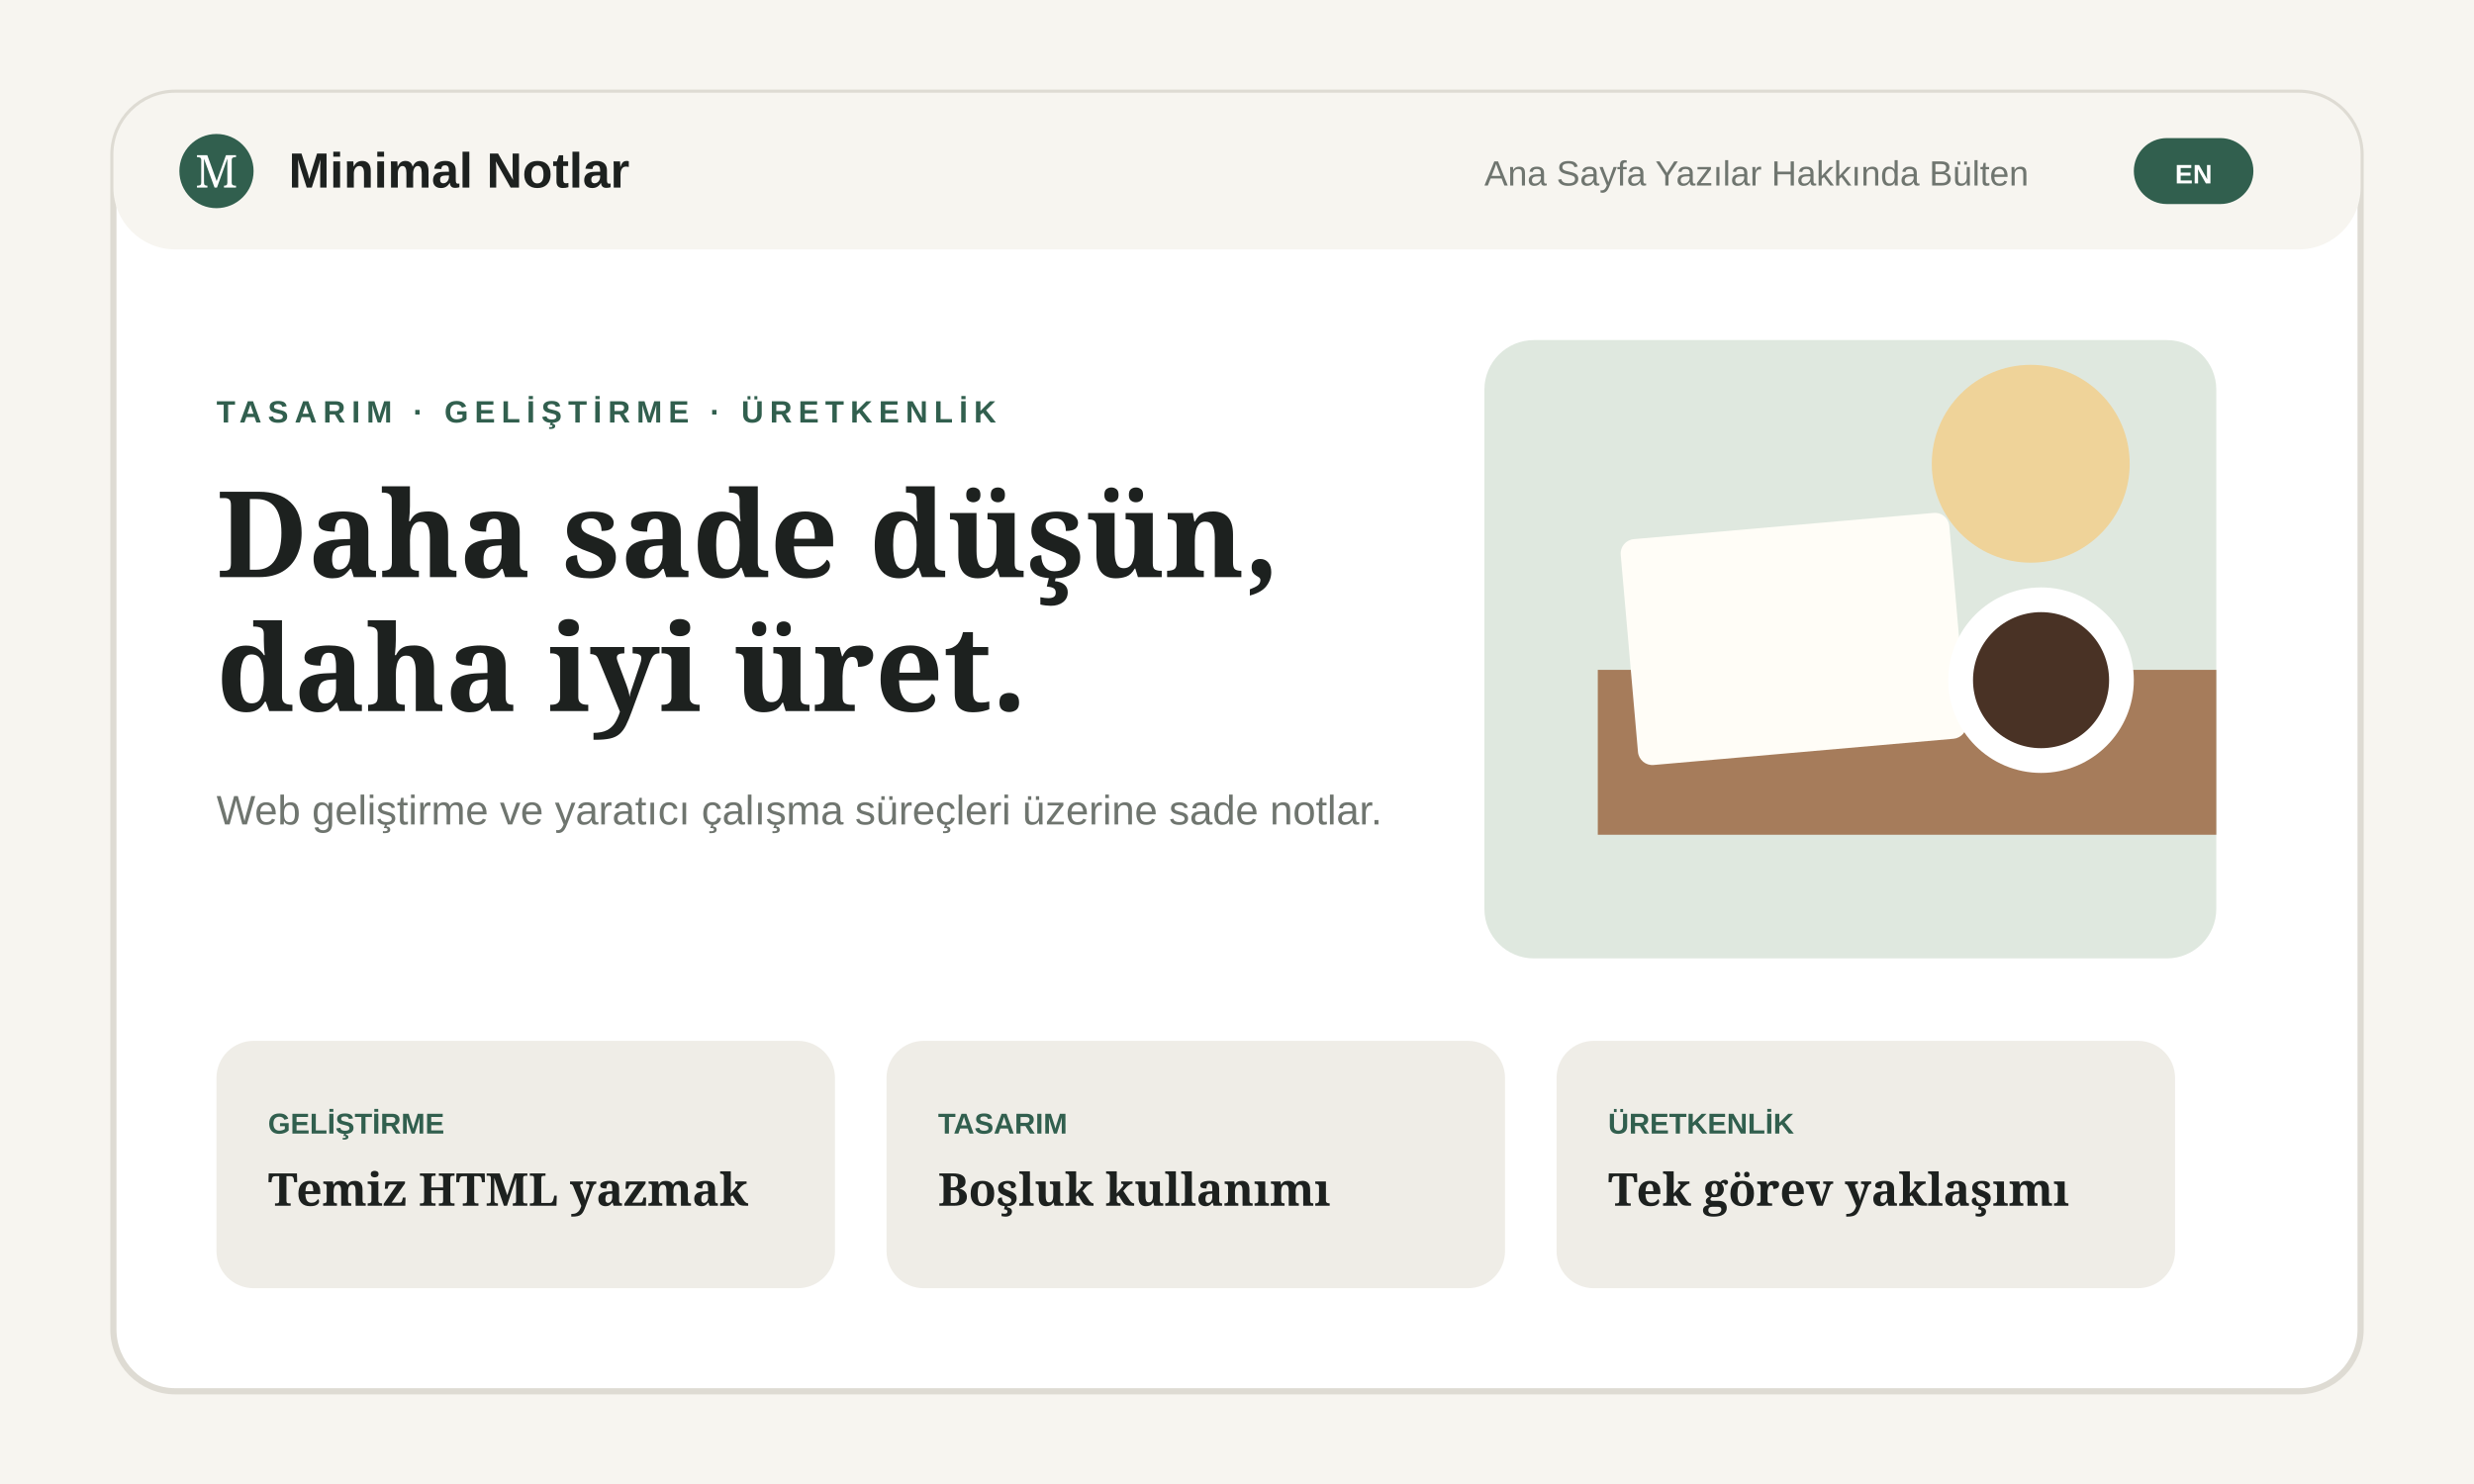
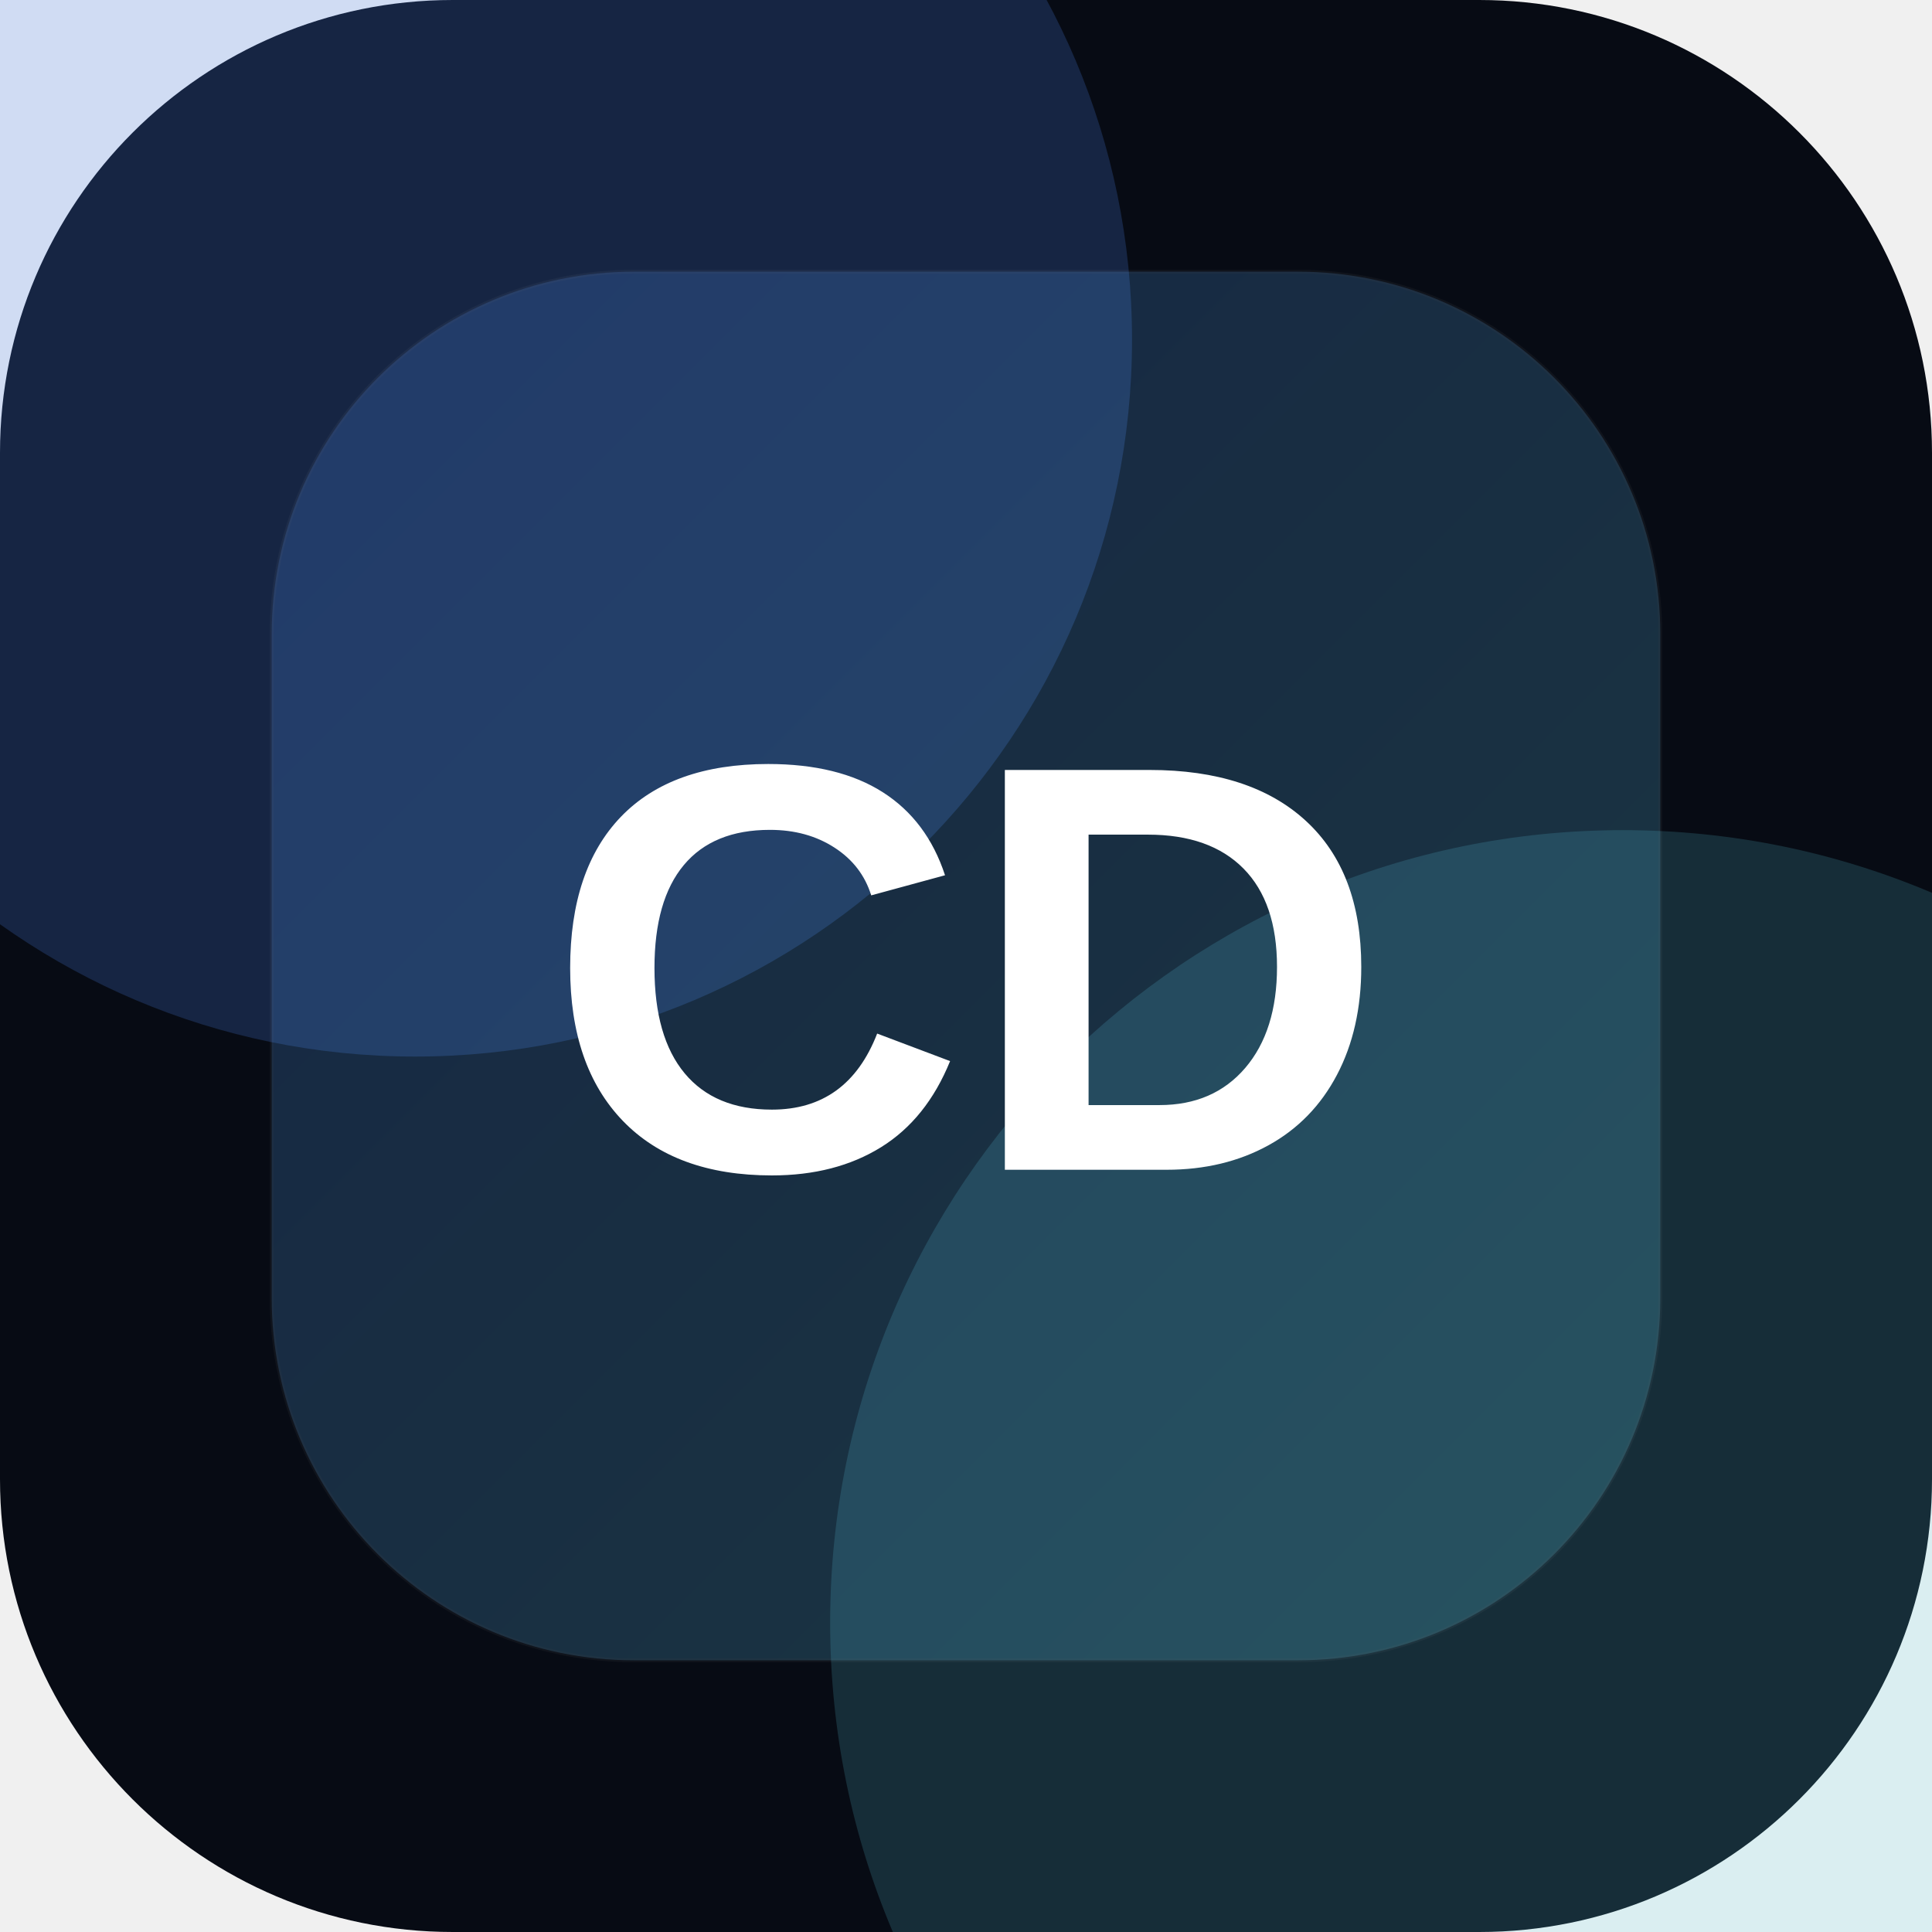
- <svg xmlns="http://www.w3.org/2000/svg" width="1200" height="720" viewBox="0 0 1200 720">
-   <rect width="1200" height="720" fill="#f7f5f0" />
-   <rect x="55" y="45" width="1090" height="630" rx="30" fill="#fff" stroke="#dedbd3" stroke-width="3" />
-   <rect x="55" y="45" width="1090" height="76" rx="30" fill="#f7f5f0" />
-   <circle cx="105" cy="83" r="18" fill="#315f4e" />
-   <text x="105" y="91" text-anchor="middle" fill="#fff" font-family="Georgia" font-size="22">M</text>
-   <text x="140" y="91" fill="#1d211f" font-family="Arial" font-weight="700" font-size="24">Minimal Notlar</text>
-   <text x="720" y="90" fill="#6f756f" font-family="Arial" font-size="17">Ana Sayfa   Yazılar   Hakkında   Bülten</text>
-   <rect x="1035" y="67" width="58" height="32" rx="16" fill="#315f4e" />
-   <text x="1064" y="89" text-anchor="middle" fill="#fff" font-family="Arial" font-weight="700" font-size="13">EN</text>
-   <text x="105" y="205" fill="#315f4e" font-family="Arial" font-weight="700" font-size="15" letter-spacing="3">TASARIM · GELİŞTİRME · ÜRETKENLİK</text>
-   <text x="105" y="280" fill="#1d211f" font-family="Georgia" font-weight="700" font-size="58">Daha sade düşün,</text>
-   <text x="105" y="345" fill="#1d211f" font-family="Georgia" font-weight="700" font-size="58">daha iyi üret.</text>
-   <text x="105" y="400" fill="#6f756f" font-family="Arial" font-size="20">Web geliştirme ve yaratıcı çalışma süreçleri üzerine sade notlar.</text>
-   <rect x="720" y="165" width="355" height="300" rx="24" fill="#dfe8df" />
-   <circle cx="985" cy="225" r="48" fill="#efd399" />
-   <rect x="775" y="325" width="300" height="80" fill="#a67c5b" />
-   <rect x="790" y="255" width="160" height="110" rx="7" fill="#fffdf7" transform="rotate(-5 870 310)" />
-   <circle cx="990" cy="330" r="39" fill="#493225" stroke="#fff" stroke-width="12" />
-   <rect x="105" y="505" width="300" height="120" rx="18" fill="#efede7" />
-   <rect x="430" y="505" width="300" height="120" rx="18" fill="#efede7" />
-   <rect x="755" y="505" width="300" height="120" rx="18" fill="#efede7" />
-   <text x="130" y="550" fill="#315f4e" font-family="Arial" font-weight="700" font-size="14">GELİŞTİRME</text>
-   <text x="130" y="585" fill="#1d211f" font-family="Georgia" font-weight="700" font-size="22">Temiz HTML yazmak</text>
-   <text x="455" y="550" fill="#315f4e" font-family="Arial" font-weight="700" font-size="14">TASARIM</text>
-   <text x="455" y="585" fill="#1d211f" font-family="Georgia" font-weight="700" font-size="22">Boşluk kullanımı</text>
-   <text x="780" y="550" fill="#315f4e" font-family="Arial" font-weight="700" font-size="14">ÜRETKENLİK</text>
-   <text x="780" y="585" fill="#1d211f" font-family="Georgia" font-weight="700" font-size="22">Tek görev yaklaşımı</text>
+ <svg xmlns="http://www.w3.org/2000/svg" viewBox="0 0 512 512">
+   <defs>
+     <linearGradient id="g" x1="0" y1="0" x2="1" y2="1">
+       <stop stop-color="#4f8cff" />
+       <stop offset="1" stop-color="#67e8f9" />
+     </linearGradient>
+   </defs>
+   <rect width="512" height="512" rx="120" fill="#070b14" />
+   <circle cx="110" cy="90" r="190" fill="#4f8cff" opacity=".2" />
+   <circle cx="430" cy="430" r="210" fill="#67e8f9" opacity=".16" />
+   <rect x="72" y="72" width="368" height="368" rx="96" fill="url(#g)" opacity=".2" stroke="#fff" stroke-opacity=".18" />
+   <text x="256" y="310" text-anchor="middle" font-family="Arial, sans-serif" font-size="154" font-weight="800" fill="#fff">CD</text>
</svg>
